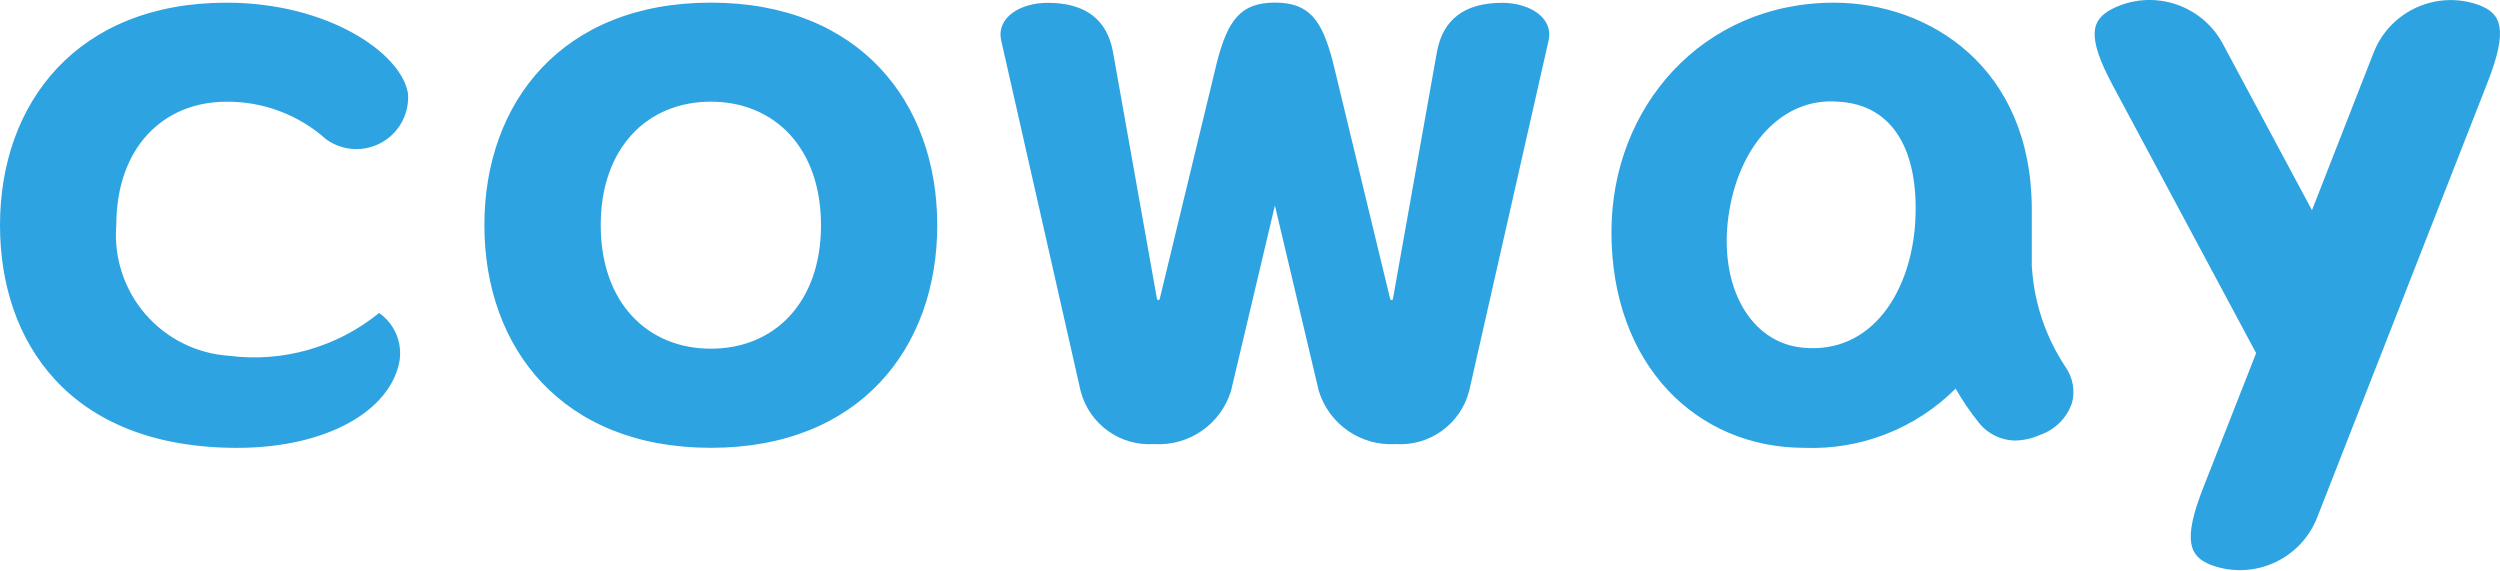
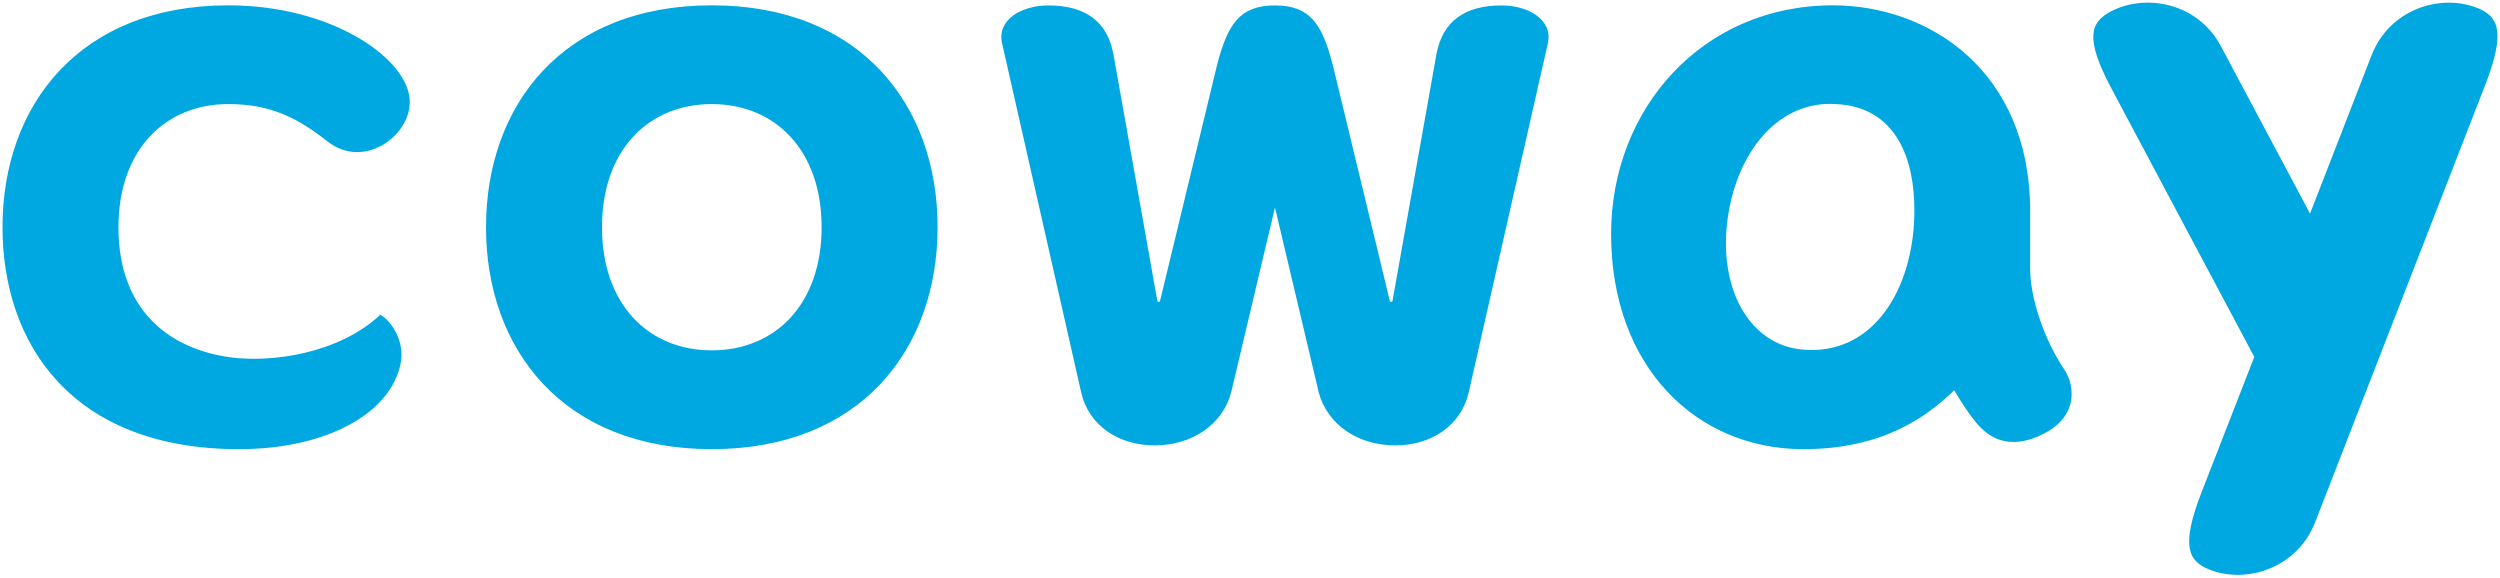
- <svg xmlns="http://www.w3.org/2000/svg" viewBox="0 0 1000 228.056">
-   <path fill="#2ea3e1" d="M812.712 106.775V83.8c0-56.947-41.078-82.727-79.14-82.727-52.543 0-88.99 41.649-88.99 91.718 0 53.412 34.29 86.342 77.087 86.342a81.27 81.27 0 0 0 60.587-23.684 99.5 99.5 0 0 0 8.772 12.956 18.92 18.92 0 0 0 15.018 7.807 25.35 25.35 0 0 0 10-2.272 20.47 20.47 0 0 0 12.789-12.86 17.5 17.5 0 0 0-2.579-14.228 81.1 81.1 0 0 1-13.509-40.122m-46.604-18.42c-1.64 28.63-17.544 53.332-44.851 50.78-21.29-1.922-33.798-24.64-29.903-52.632 3.894-27.99 21.42-47.631 43.859-45.789 21.991 1.15 32.342 19.614 30.877 47.666M881.273 195.134c-8.43 21.508-5.342 27.508 3.14 30.842a33.184 33.184 0 0 0 42.412-18.869l68.202-174.165c8.412-21.482 5.342-27.473-3.167-30.824a33.15 33.15 0 0 0-42.386 18.868L924.79 84.091l-35.763-66.754A33.263 33.263 0 0 0 844.773 3.6c-8.07 4.272-10.447 10.474.369 30.632l57.315 107.016zM600.907 1.127c-15.29 0-23.684 6.824-26.087 19.36l-17.658 99.121a.561.561 0 0 1-1.088 0L533.18 24.872c-4.281-16.465-9.167-23.833-23.184-23.833s-18.921 7.368-23.22 23.833l-22.894 94.736a.561.561 0 0 1-1.088 0l-17.657-99.122c-2.386-12.526-10.781-19.36-26.07-19.36-10.834 0-20.693 5.816-18.562 15.167l31.728 140.034a28.42 28.42 0 0 0 29.482 21.307 30.19 30.19 0 0 0 30.702-21.307l17.544-74.14 17.543 74.14a30.21 30.21 0 0 0 30.702 21.307 28.45 28.45 0 0 0 29.473-21.307l31.737-140.034c2.087-9.36-7.746-15.166-18.58-15.166M284.34 1.056c-59.491 0-90.587 39.877-90.587 89.017s31.087 89.052 90.587 89.052 90.56-39.894 90.56-89.034-31.052-89.035-90.56-89.035m0 138.42c-25.369 0-44.053-18.42-44.053-49.403S258.971 40.67 284.34 40.67s44.06 18.421 44.06 49.403-18.675 49.403-44.06 49.403M151.622 125.196a79.07 79.07 0 0 1-60.035 17.114 48.43 48.43 0 0 1-45.07-52.22c0-30.981 18.702-49.402 44.07-49.402a59.05 59.05 0 0 1 39.903 15.06 20.702 20.702 0 0 0 32.72-18.27c-2.545-16.22-31.992-36.404-72.623-36.404C31.097 1.074 0 40.951 0 90.091c0 46.368 27.447 89.052 94.885 89.052 35.605 0 61.21-14.693 64.912-34.658a19.66 19.66 0 0 0-8.158-19.298" />
+ <svg xmlns="http://www.w3.org/2000/svg" xml:space="preserve" width="1000px" height="231px" x="0px" y="0px" viewBox="0 0 1000 231">
+   <g fill="#00A8E1">
+     <path d="M812.065 107.514V84.613c0-56.771-40.952-82.481-78.903-82.481-52.383 0-88.723 41.52-88.723 91.446 0 53.25 34.186 86.083 76.851 86.083 31.172 0 48.922-12.386 60.407-23.575 3.235 5.614 6.012 9.539 8.714 12.919 4.393 5.293 9.289 7.778 14.978 7.778 3.15 0 6.446-.755 9.973-2.264 6.892-2.998 11.319-7.386 12.748-12.819 1.51-5.614-.332-11.018-2.575-14.188-7.871-11.773-13.47-28.225-13.47-39.998m-46.461-18.323c-1.635 28.545-17.458 53.168-44.716 50.623-21.223-1.912-33.7-24.561-29.812-52.494 3.945-27.9 21.354-47.491 43.746-45.65 21.926 1.146 32.241 19.55 30.782 47.521M880.635 196.877c-8.408 21.589-5.329 27.605 3.129 30.956 14.635 5.826 35.066-.402 42.287-18.936l67.99-174.788c8.388-21.563 5.327-27.575-3.154-30.931-14.616-5.831-35.048.397-42.261 18.938l-24.607 63.331-35.682-67.004c-9.253-17.417-30.241-21.201-44.123-13.785-8.043 4.287-10.419 10.515.363 30.745l57.138 107.358-21.08 54.116zM600.623 2.172c-15.244 0-23.601 6.808-26.011 19.299l-17.604 98.862c-.111.572-.942.604-1.083.039L533.1 25.935c-4.265-16.417-9.141-23.762-23.111-23.762-14.007 0-18.867 7.346-23.151 23.762l-22.824 94.438c-.126.564-.971.533-1.082-.039l-17.604-98.862c-2.378-12.492-10.749-19.3-25.996-19.3-10.799 0-20.627 5.796-18.504 15.124l31.631 139.613c2.968 13.142 14.775 21.242 29.394 21.242 15.229 0 27.326-8.603 30.621-21.242l17.515-73.917 17.497 73.917c3.311 12.64 15.391 21.242 30.634 21.242 14.601 0 26.394-8.101 29.383-21.242l31.646-139.613c2.082-9.328-7.723-15.124-18.526-15.124M284.72 2.132c-59.314 0-90.312 39.759-90.312 88.75 0 48.994 30.997 88.779 90.312 88.779 59.332 0 90.313-39.785 90.313-88.779 0-48.991-30.981-88.75-90.313-88.75m0 138.005c-25.292 0-43.924-18.324-43.924-49.255 0-30.889 18.632-49.252 43.924-49.252 25.309 0 43.924 18.363 43.924 49.252 0 30.931-18.616 49.255-43.924 49.255M152.16 125.878c-16.743 15.697-43.743 19.229-59.855 17.065-22.917-3.028-44.93-17.357-44.93-52.062 0-30.889 18.648-49.252 43.939-49.252 16.887 0 27.616 5.474 39.784 15.013 15.083 11.843 34.959-3.603 32.619-18.213-2.539-16.172-31.897-36.297-72.403-36.297C32.002 2.132 1 41.891 1 90.881c0 46.226 27.364 88.779 94.6 88.779 35.497 0 61.022-14.65 64.695-34.554 1.62-8.683-3.743-16.673-8.135-19.228" />
+   </g>
</svg>
